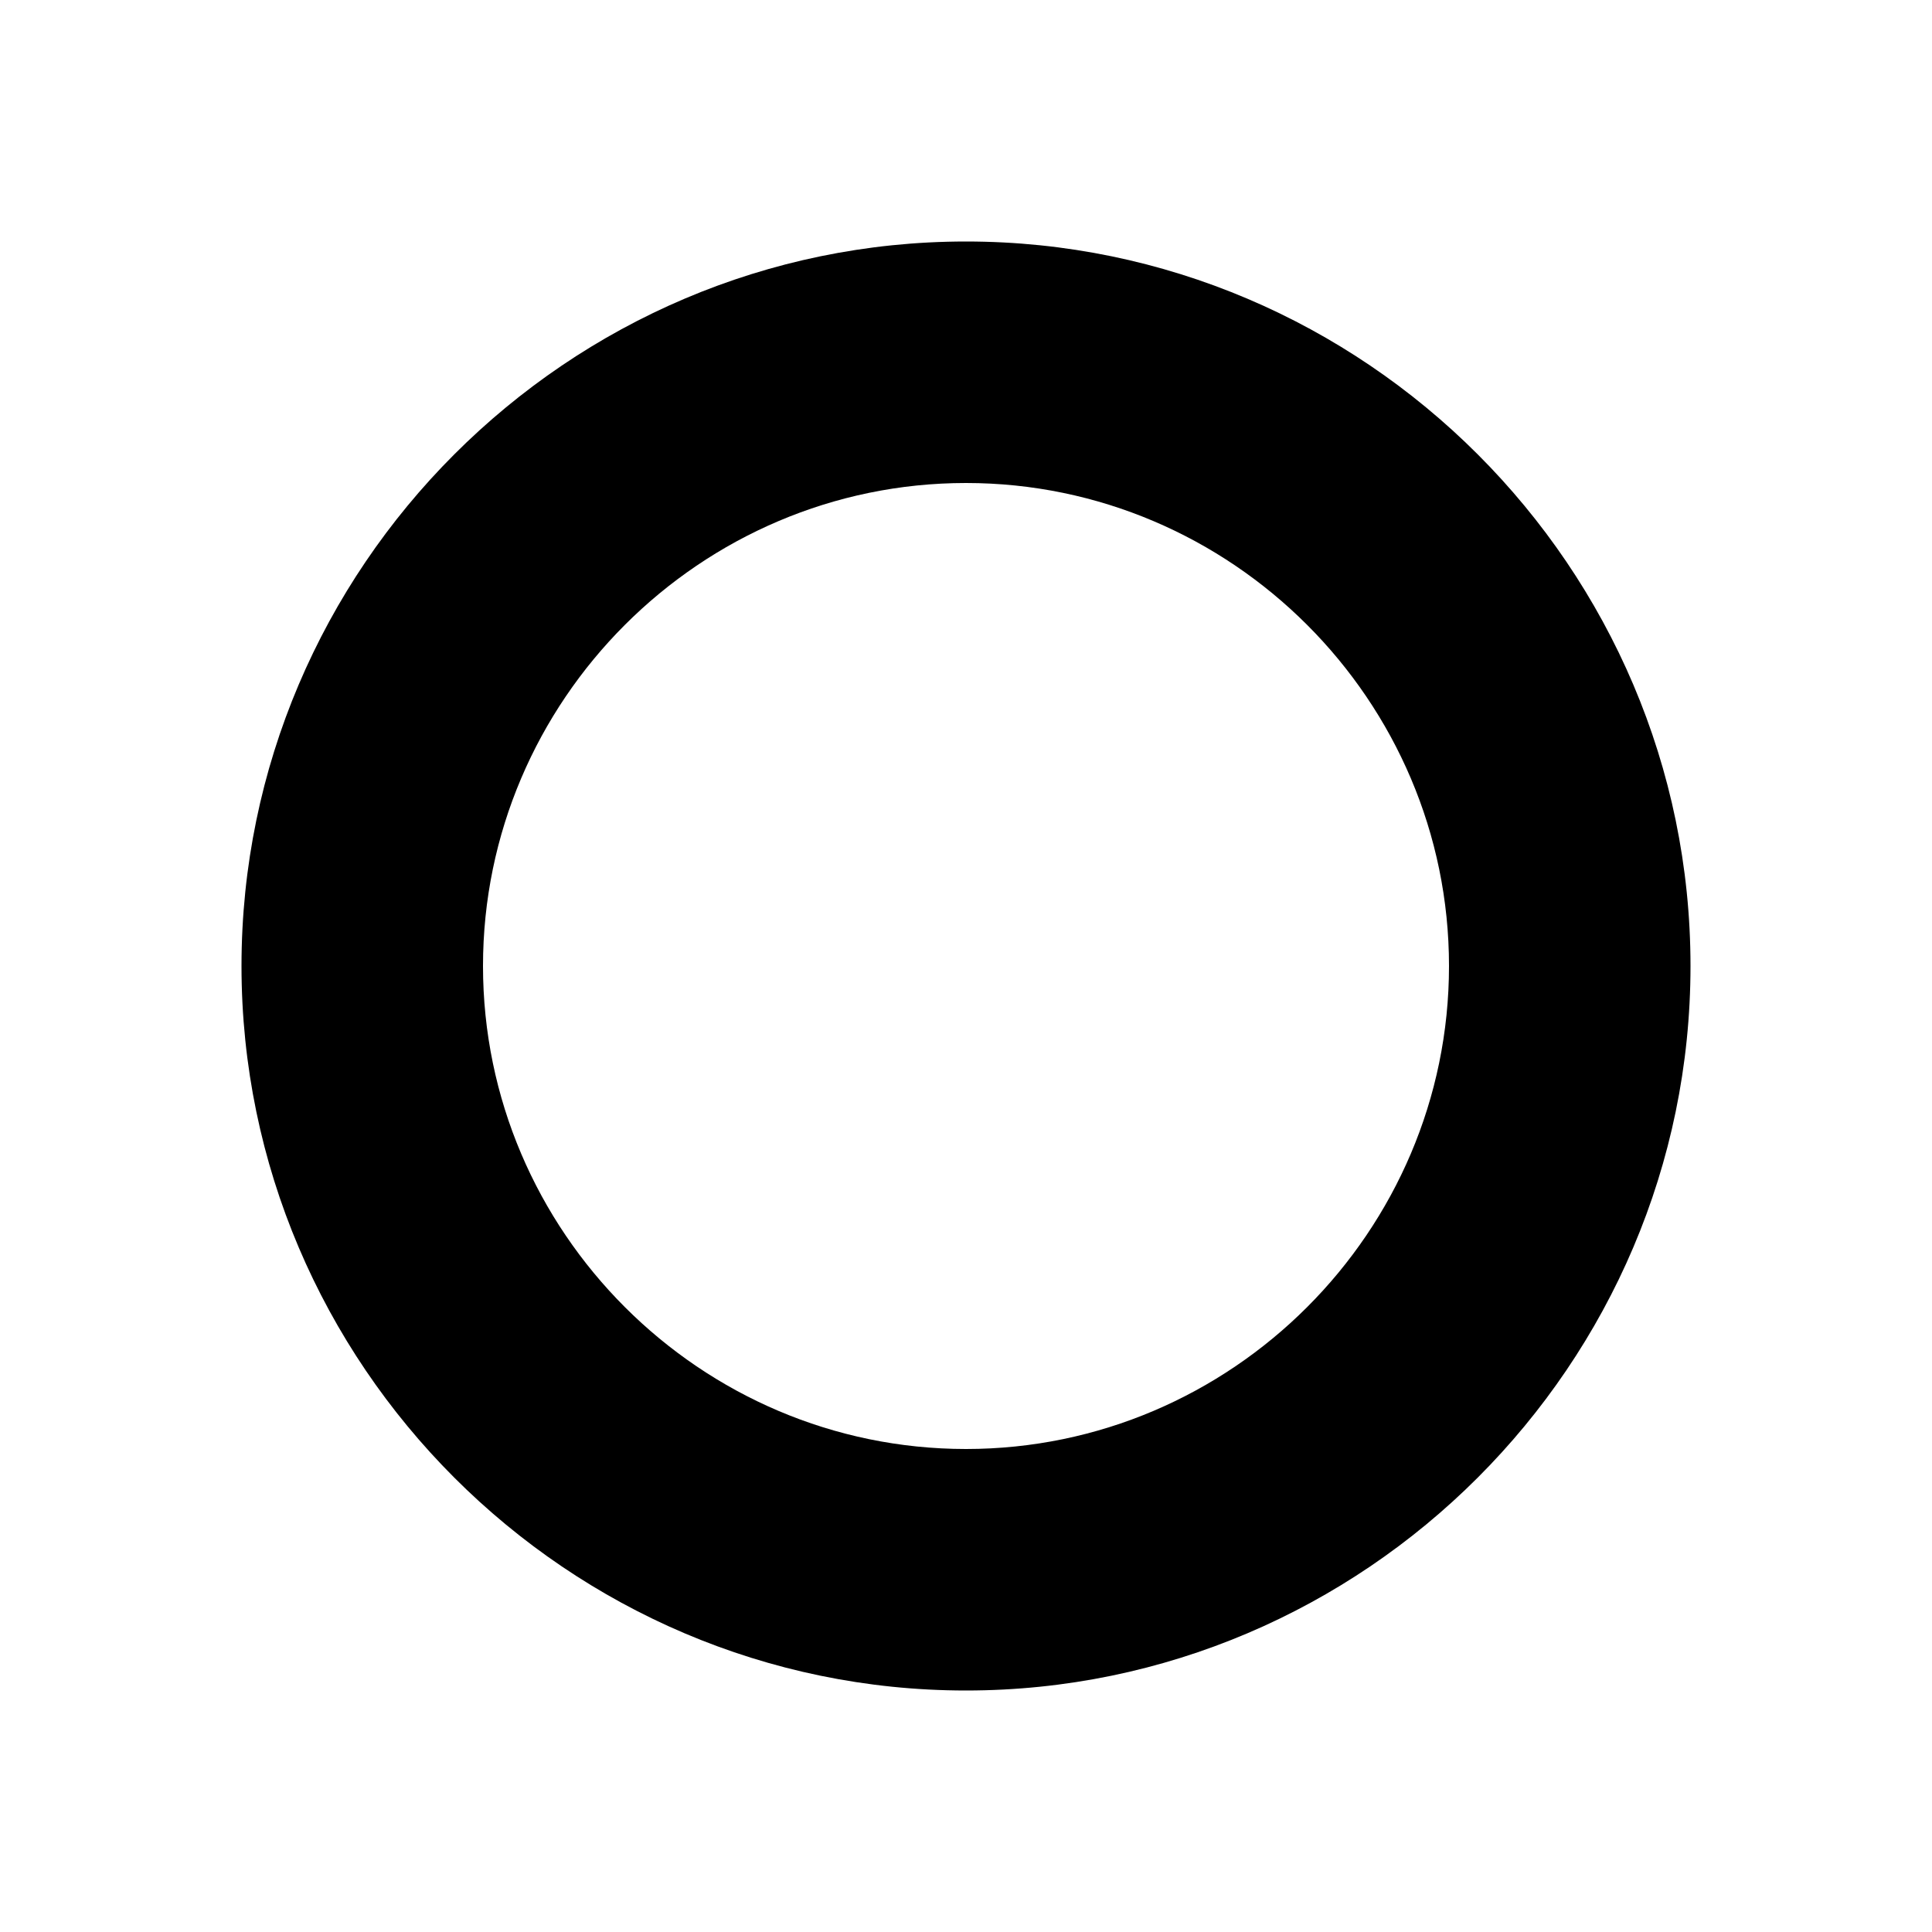
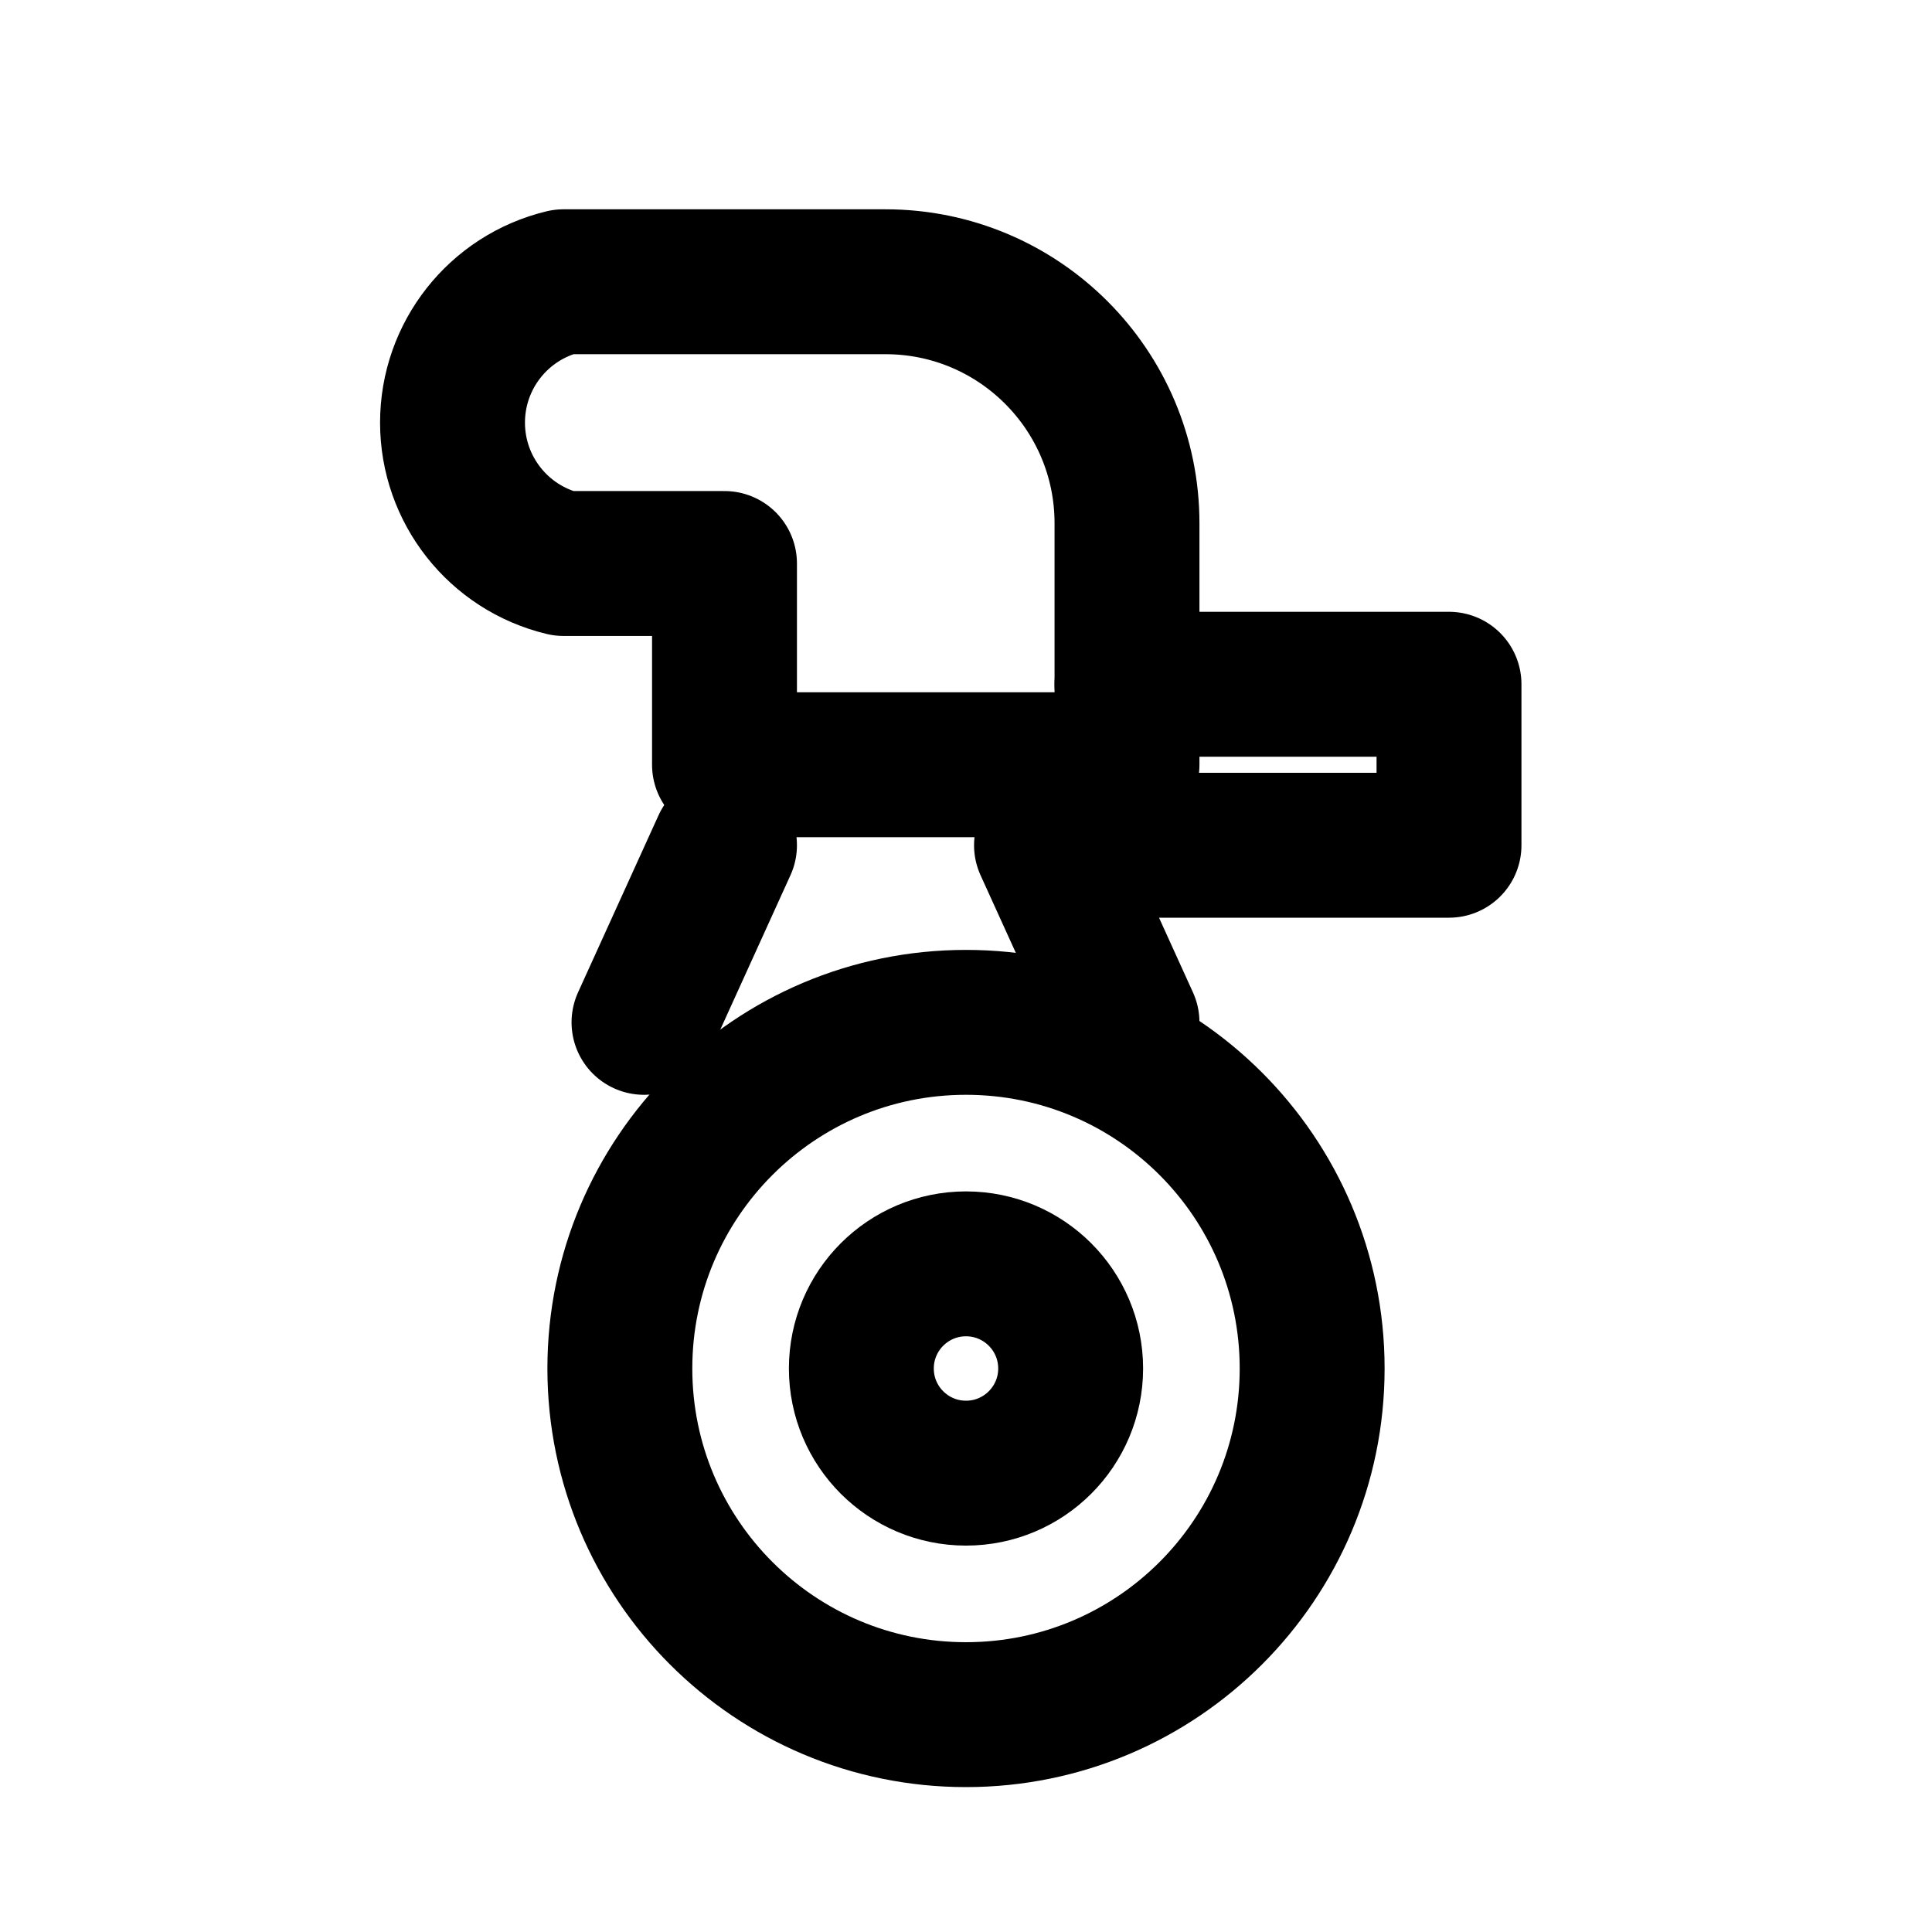
- <svg xmlns="http://www.w3.org/2000/svg" viewBox="0 0 16 16" fill="currentColor">
-   <path d="M8 2C4.7 2 2 4.7 2 8s2.7 6 6 6 6-2.7 6-6-2.7-6-6-6zm0 2c2.2 0 4 1.8 4 4s-1.8 4-4 4-4-1.8-4-4 1.8-4 4-4z" />
+ <svg xmlns="http://www.w3.org/2000/svg" viewBox="0 0 24 24" fill="none" stroke="currentColor" stroke-width="1.8" stroke-linecap="round" stroke-linejoin="round">
+   <path d="M7 3.5h4a3 3 0 0 1 3 3v3h-5V7H7a1.8 1.8 0 0 1 0-3.5Z" />
+   <path d="M14 8.5h4v2h-4M9 10.5l-1 2.2M13 10.5l1 2.2" />
+   <circle cx="12" cy="17" r="4.3" />
+   <circle cx="12" cy="17" r="1.3" />
</svg>
